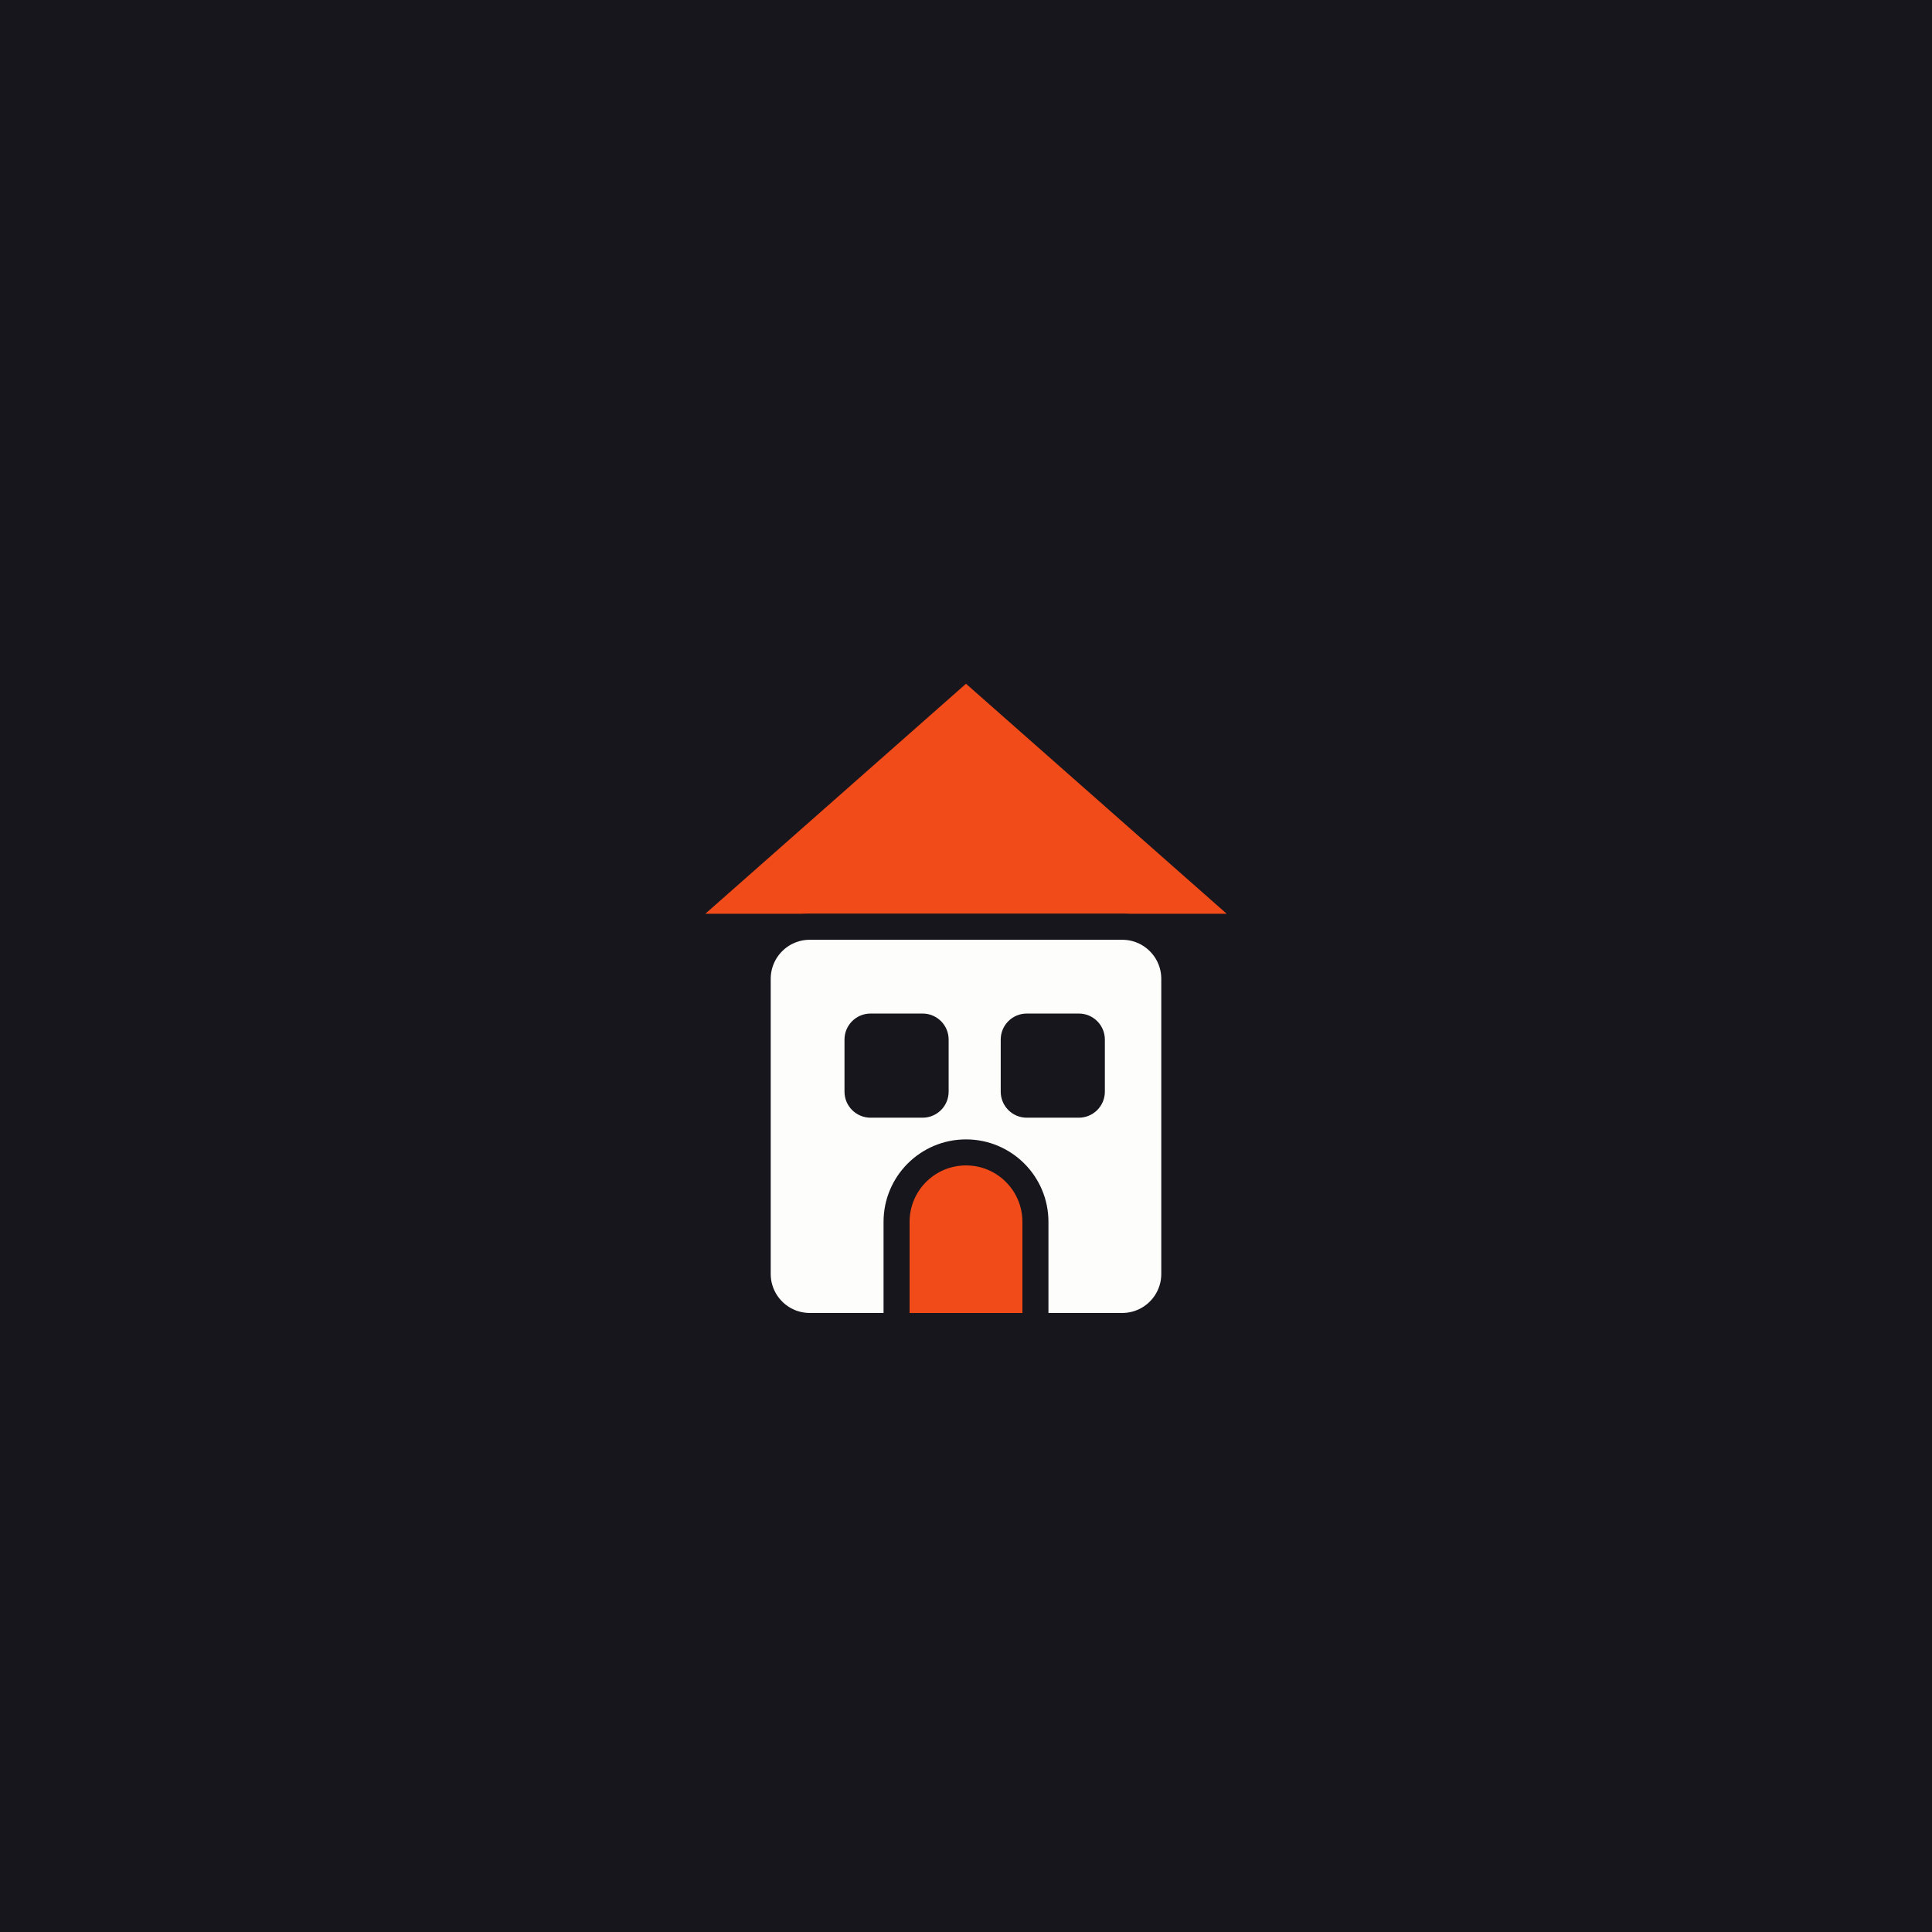
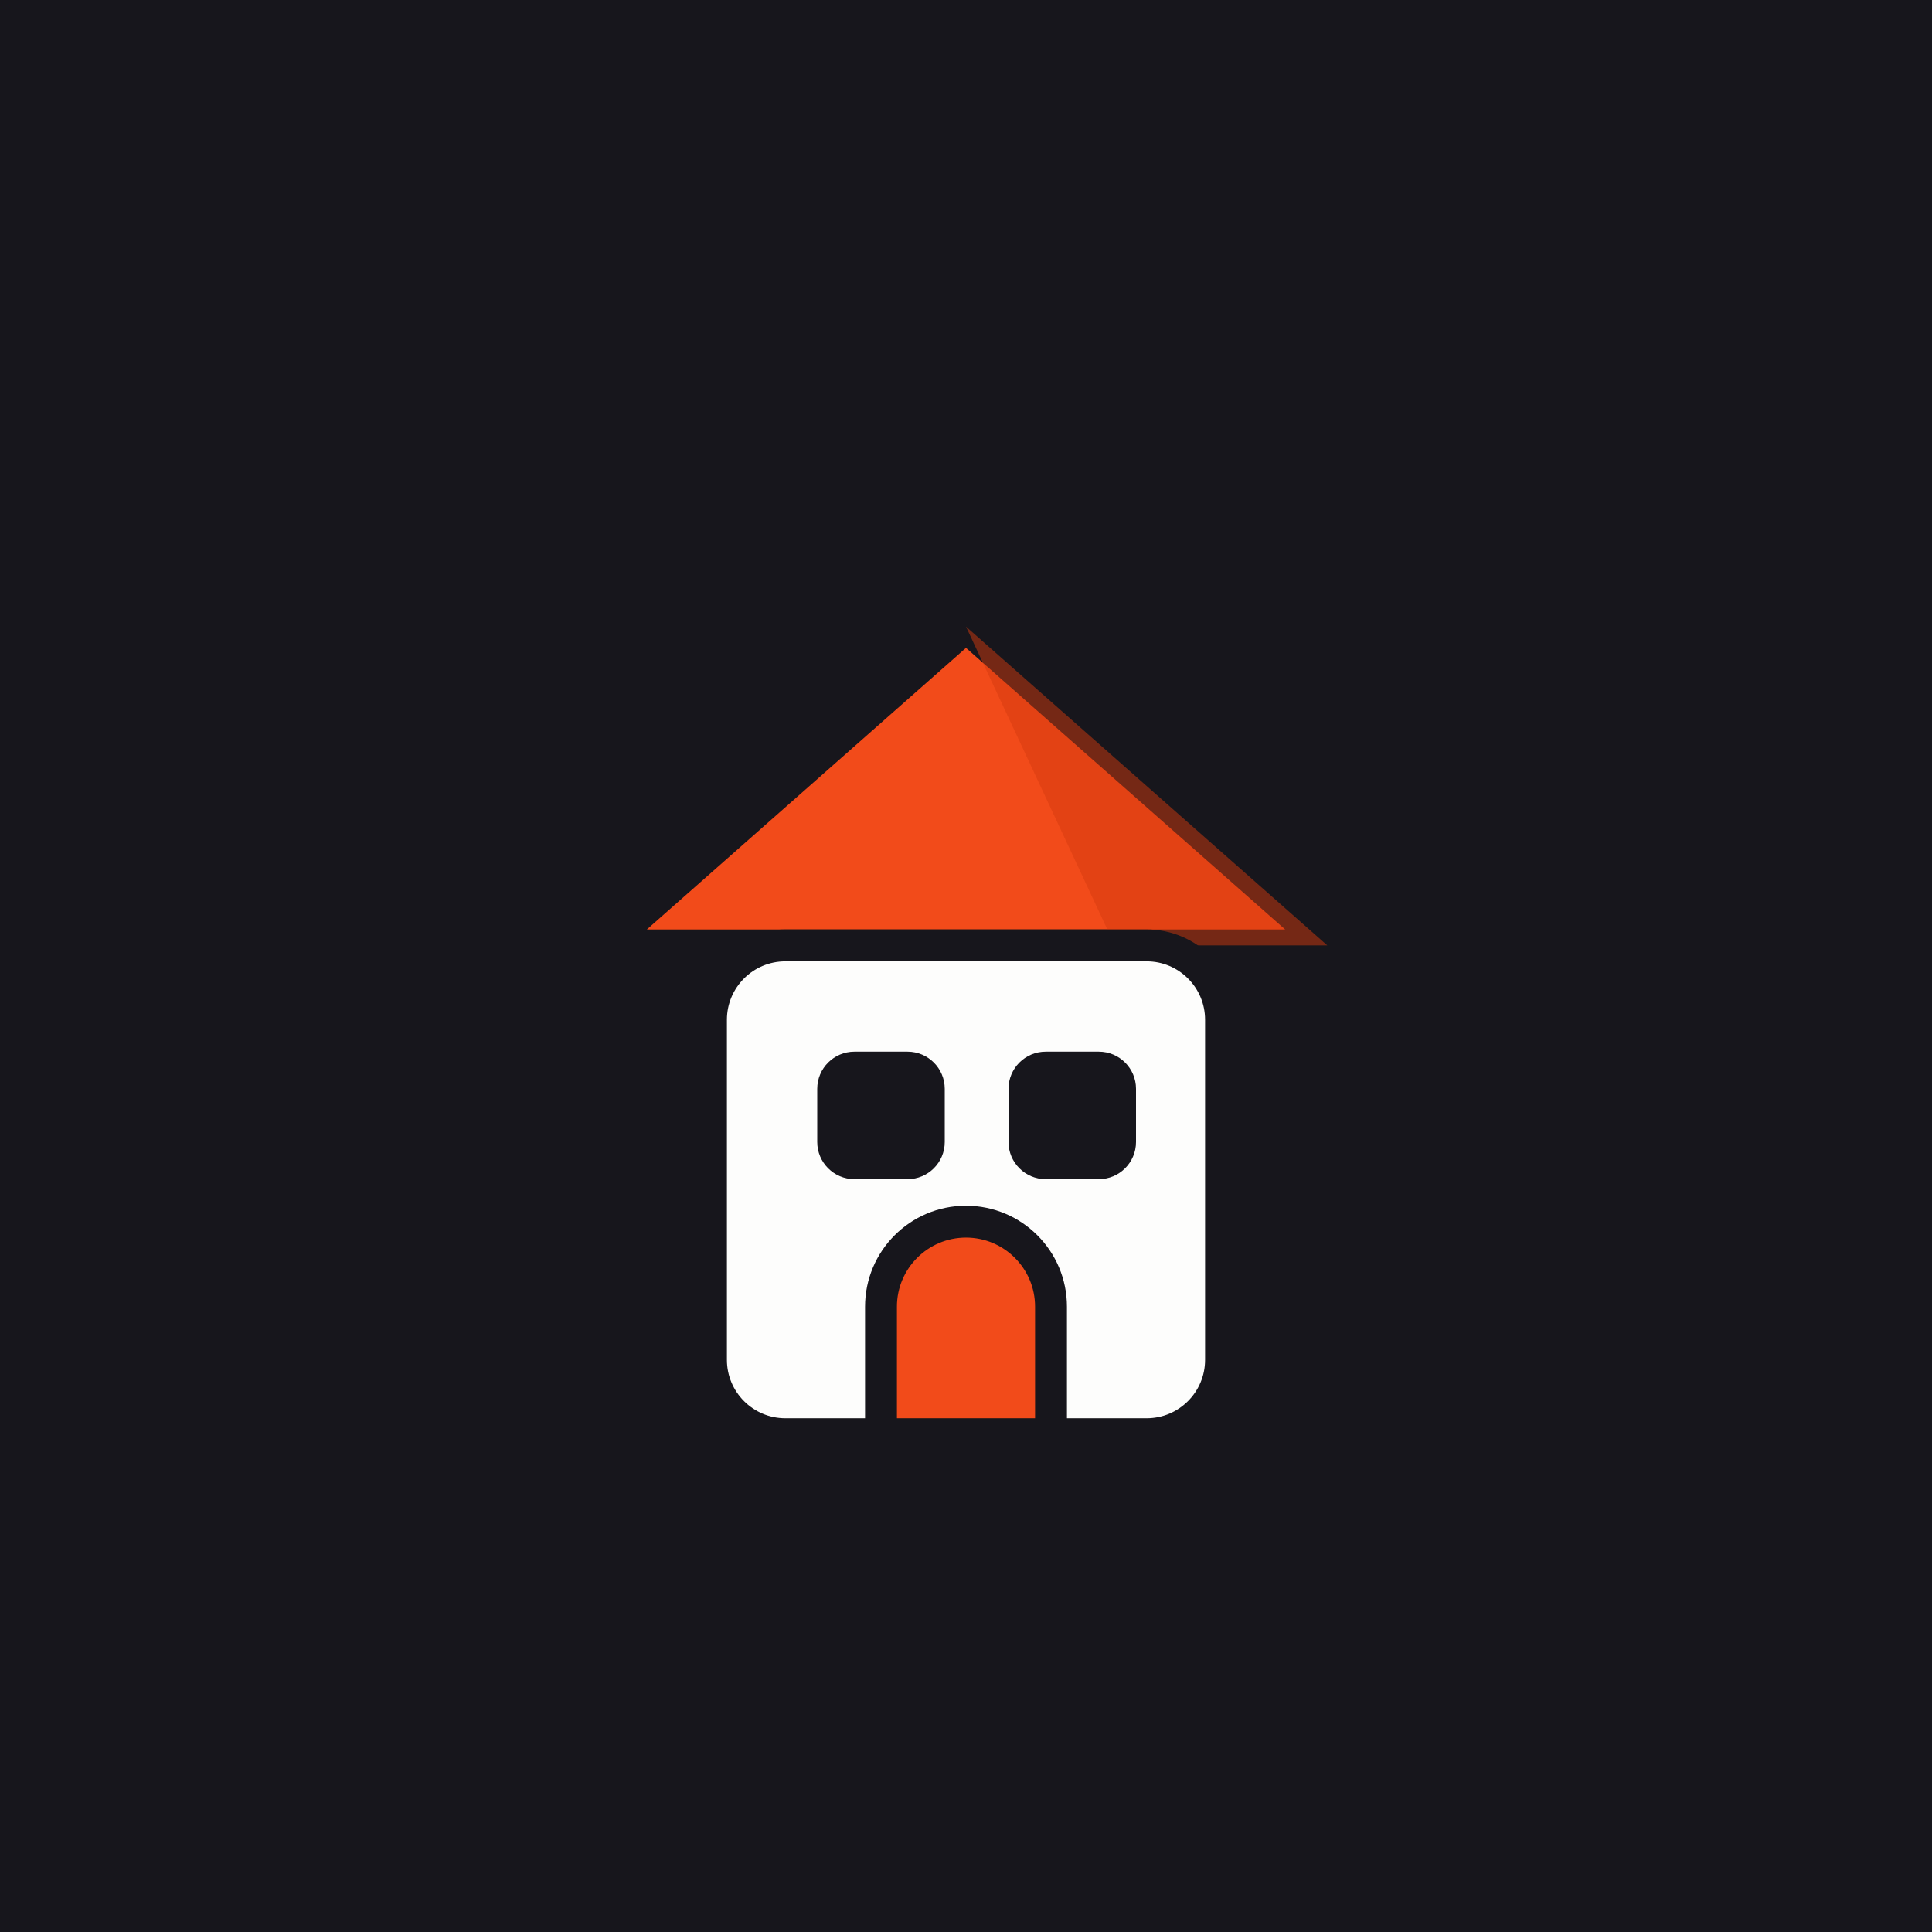
- <svg xmlns="http://www.w3.org/2000/svg" viewBox="0 0 512 512" role="img" aria-labelledby="t">
-   <rect width="512" height="512" fill="#17161c" />
-   <g transform="translate(256 264) scale(2.3) translate(-60 -62)">
+ <svg xmlns="http://www.w3.org/2000/svg" viewBox="0 0 120 120" role="img" aria-labelledby="t">
+   <rect width="120" height="120" fill="#17161c" />
+   <g transform="translate(60 64) scale(0.66) translate(-60 -62)">
    <path d="M60 24 L94 54 H26 Z" fill="#f24b1a" stroke="#17161c" stroke-width="3" stroke-linejoin="round" />
-     <rect x="36" y="54" width="48" height="46" rx="6" fill="#fdfdfc" stroke="#17161c" stroke-width="3" stroke-linejoin="round" />
-     <rect x="46" y="64" width="12" height="12" rx="3" fill="#17161c" />
-     <rect x="64" y="64" width="12" height="12" rx="3" fill="#17161c" />
+     <path d="M60 24 L94 54 H74 Z" fill="#d43a0d" opacity="0.5" />
+     <rect x="36" y="54" width="48" height="46" rx="7" fill="#fdfdfc" stroke="#17161c" stroke-width="3" stroke-linejoin="round" />
+     <rect x="46" y="64" width="12" height="12" rx="3.5" fill="#17161c" />
+     <rect x="64" y="64" width="12" height="12" rx="3.5" fill="#17161c" />
    <path d="M52 100 v-12 a8 8 0 0 1 16 0 v12 z" fill="#f24b1a" stroke="#17161c" stroke-width="3" stroke-linejoin="round" />
  </g>
</svg>
